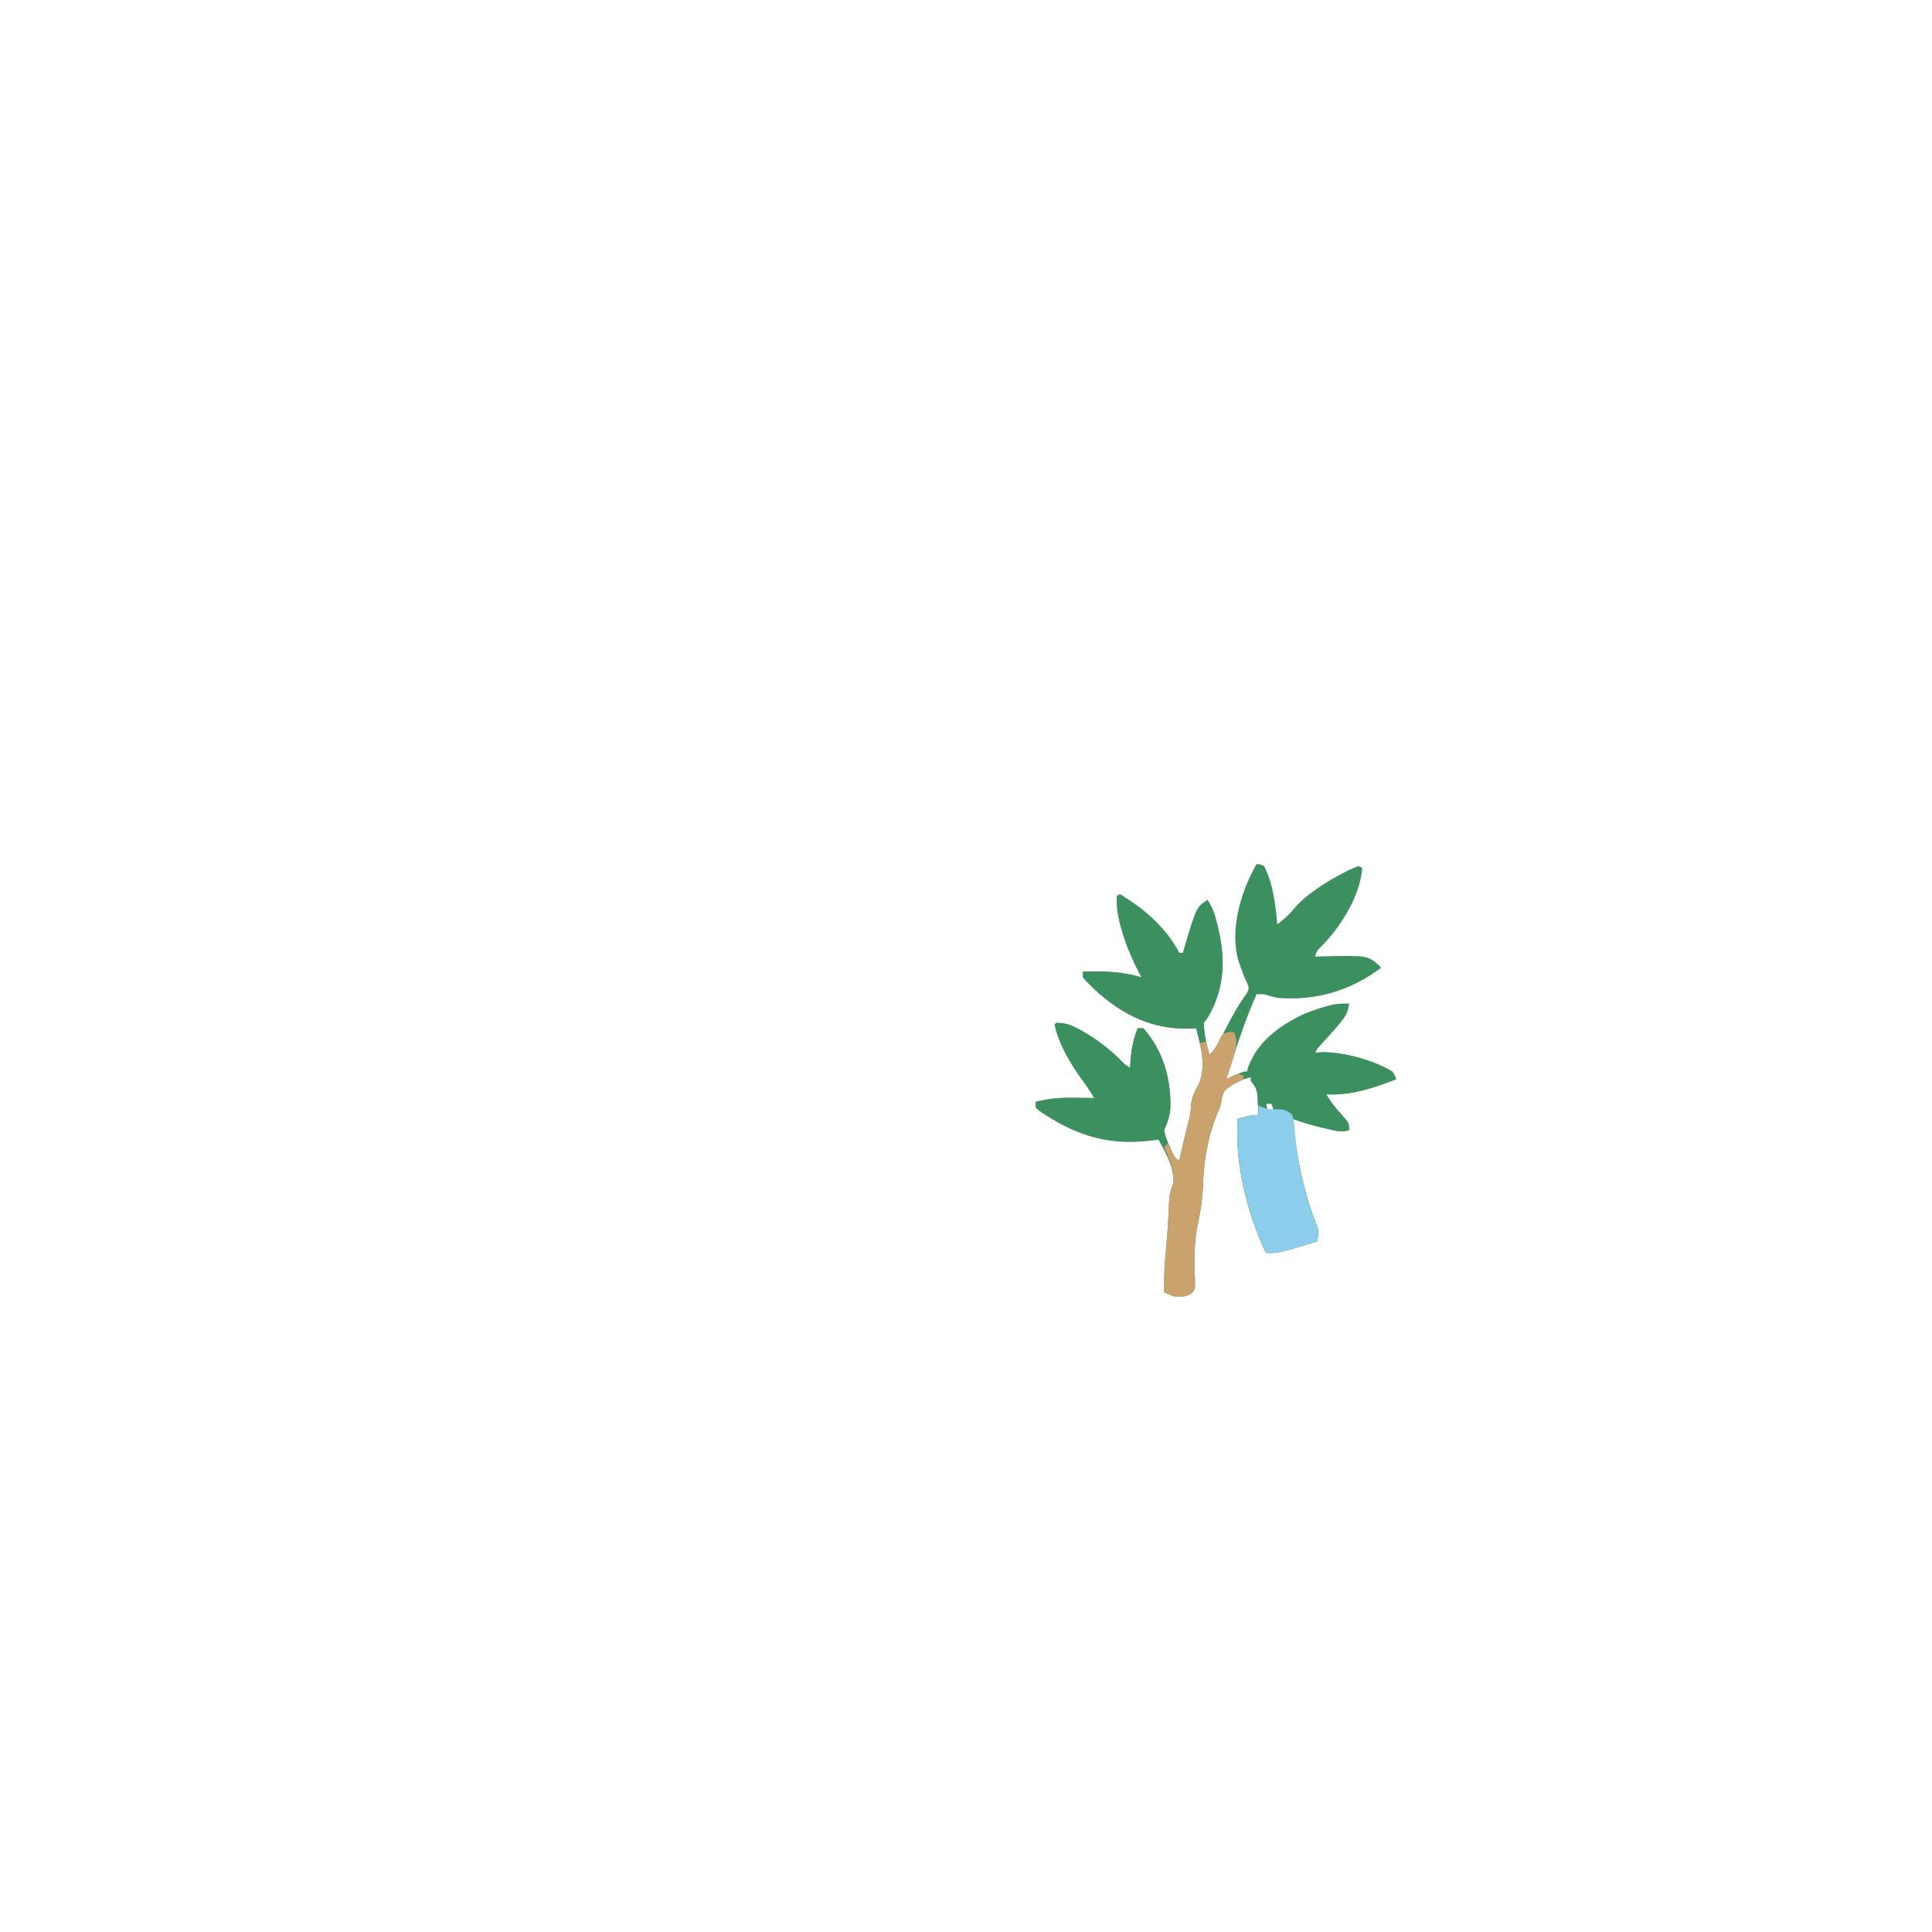
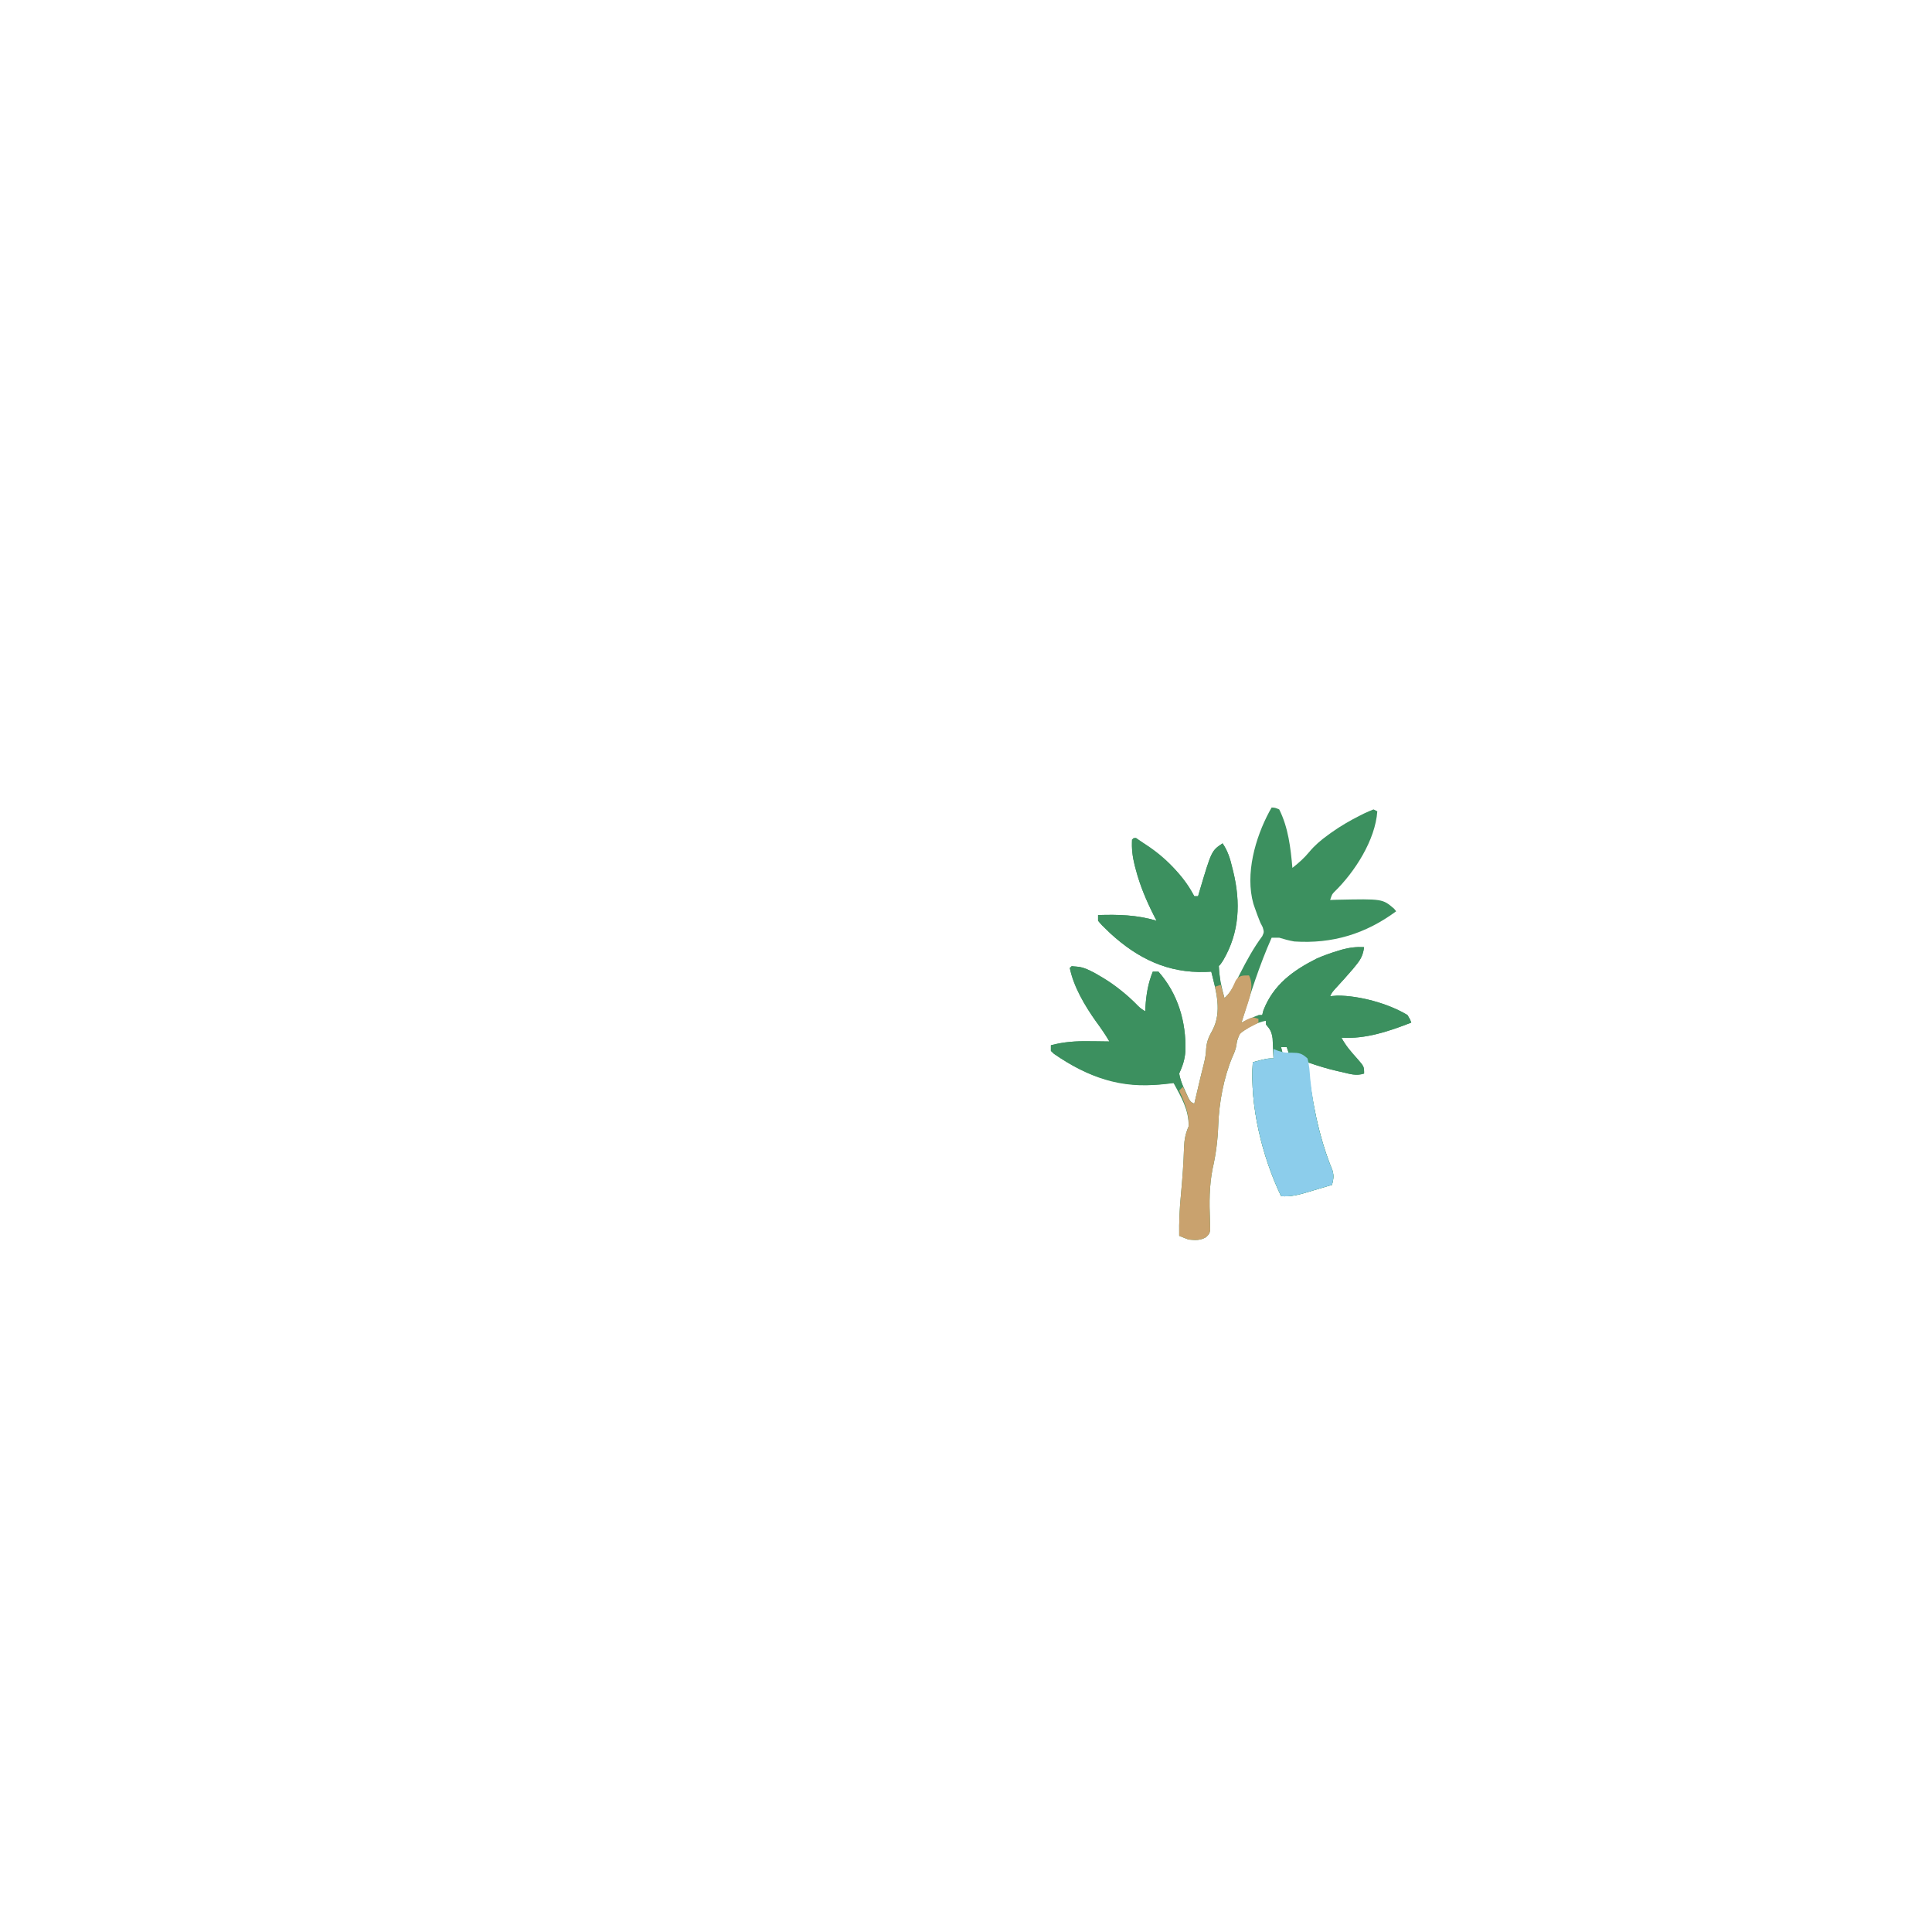
<svg xmlns="http://www.w3.org/2000/svg" viewBox="0 0 1024 1024" width="1024" height="1024">
-   <path fill="#3C905F" d="M 666 458 C 667.84 458.09 667.84 458.09 670 459 C 674.83 468.61 676.07 479.42 677 490 C 680.34 487.37 683.25 484.82 685.95 481.53 C 688.91 477.98 692.13 475.26 695.88 472.56 C 696.51 472.1 697.15 471.64 697.81 471.16 C 702.6 467.77 707.57 464.89 712.81 462.25 C 713.5 461.9 714.19 461.56 714.9 461.2 C 716.57 460.39 718.28 459.69 720 459 C 720.33 459.17 720.33 459.17 722 460 C 720.96 475.21 710.06 492.19 699.29 502.66 C 698 504 698 504 697 507 C 697.57 506.98 697.57 506.98 700.45 506.89 C 724.76 506.38 724.76 506.38 730.88 511.61 C 731.06 511.84 731.06 511.84 732 513 C 715.77 525.01 698.12 530.34 678 529 C 675.21 528.52 672.71 527.83 670 527 C 668.68 527 667.36 527 666 527 C 659.5 541.62 654.74 556.74 650 572 C 650.63 571.71 651.25 571.42 651.9 571.12 C 652.31 570.94 652.31 570.94 654.38 570 C 654.78 569.81 654.78 569.81 656.84 568.88 C 659 568 659 568 661 568 C 661.1 567.6 661.1 567.6 661.62 565.56 C 666.9 551.89 677.37 544.34 690 538 C 693.61 536.44 697.23 535.13 701 534 C 701.74 533.78 702.48 533.55 703.25 533.32 C 707.24 532.22 710.87 531.79 715 532 C 714.46 535.89 713.47 538.14 711 541.19 C 710.38 541.96 709.76 542.72 709.12 543.52 C 706.1 547.06 702.98 550.51 699.82 553.93 C 698 556 698 556 697 558 C 698.26 557.9 699.52 557.79 700.81 557.69 C 712.53 557.69 727.95 561.89 738 568 C 739.31 570.15 739.31 570.15 740 572 C 728.17 576.61 715.88 580.79 703 580 C 705.25 584.24 708.18 587.59 711.38 591.13 C 715 595.3 715 595.3 715 599 C 710.85 600.38 707.51 599.22 703.38 598.25 C 702.61 598.08 701.84 597.91 701.04 597.73 C 695.57 596.49 690.29 594.86 685 593 C 687.2 612.59 690.68 631.98 698.21 650.29 C 699.1 653.34 698.72 654.96 698 658 C 694.63 659.01 691.25 660.01 687.88 661 C 686.92 661.29 685.97 661.57 684.99 661.87 C 680.22 663.26 676.03 664.41 671 664 C 661.01 643.05 654.37 616.25 656 593 C 663.62 591 663.62 591 667 591 C 666.91 588.75 666.8 586.5 666.69 584.25 C 666.63 583 666.57 581.74 666.51 580.45 C 665.99 576.91 665.29 575.63 663 573 C 663 572.34 663 571.68 663 571 C 657.71 572.07 653.17 574.61 649 578 C 647.62 581.75 647.62 581.75 647.34 583.84 C 646.96 586.27 646.14 588.13 645.12 590.38 C 640.57 601.33 638.15 614.35 637.71 626.17 C 637.41 634.15 636.52 641.58 634.72 649.38 C 632.9 658.53 632.92 667.47 633.3 676.76 C 633.32 677.65 633.34 678.55 633.36 679.46 C 633.38 680.27 633.41 681.07 633.44 681.89 C 633 684 633 684 631.19 685.76 C 628.01 687.56 625.59 687.32 622 687 C 620.32 686.37 618.65 685.71 617 685 C 616.88 677.6 617.21 670.36 617.94 663 C 618.72 654.68 619.32 646.38 619.57 638.03 C 619.73 633.9 620.35 630.77 622 627 C 622.14 618.22 618.09 611.52 614 604 C 612.89 604.16 611.77 604.33 610.62 604.5 C 587.56 606.98 569.63 601.7 550.62 588.54 C 550.09 588.03 549.55 587.52 549 587 C 549 586.01 549 585.02 549 584 C 556 582.16 562.35 581.75 569.56 581.88 C 570.57 581.88 571.58 581.89 572.62 581.9 C 575.08 581.93 577.54 581.96 580 582 C 577.82 578.23 575.38 574.76 572.81 571.25 C 566.89 562.93 561.28 553.01 559 543 C 564.64 541.3 567.69 543.41 572.67 546.06 C 581.07 550.95 588.86 556.29 595.51 563.47 C 597 565 597 565 599 566 C 599.02 565.62 599.02 565.62 599.11 563.69 C 599.54 557.01 600.5 551.22 603 545 C 603.99 545 604.98 545 606 545 C 616.41 556.77 620.72 571.71 620.31 587.05 C 619.95 591.67 618.88 594.82 617 599 C 617.48 602.45 619.02 605.53 620.44 608.69 C 620.65 609.17 620.65 609.17 621.75 611.64 C 623 614 623 614 625 615 C 625.27 613.87 625.53 612.73 625.8 611.56 C 626.16 610.04 626.52 608.52 626.88 607 C 627.05 606.26 627.22 605.51 627.4 604.75 C 628.27 601.06 629.16 597.38 630.11 593.71 C 630.79 590.88 631.2 588.5 631.31 585.62 C 631.64 581.89 632.71 579.44 634.56 576.19 C 639.85 566.23 636.58 555.4 634 545 C 633 545.05 631.99 545.09 630.96 545.14 C 610.91 545.79 595.01 538.03 580.38 524.59 C 575.76 520.15 575.76 520.15 574 518 C 574 517.01 574 516.02 574 515 C 584.85 514.67 594.51 514.89 605 518 C 604.48 516.99 603.96 515.99 603.43 514.95 C 599.49 507.1 596.23 499.38 594 490.88 C 593.9 490.48 593.9 490.48 593.37 488.51 C 592.23 483.89 591.8 479.76 592 475 C 592.66 474.67 593.32 474.34 594 474 C 605.97 482.35 618.3 491.61 625 505 C 625.66 505 626.32 505 627 505 C 627.3 503.96 627.61 502.92 627.92 501.85 C 634.16 480.89 634.16 480.89 640 477 C 642.77 481.06 644.02 485.14 645.12 489.88 C 645.21 490.22 645.21 490.22 645.64 491.94 C 649.61 508.38 649.02 524.13 640.3 538.99 C 639 541 639 541 638 542 C 638.17 547.82 639.47 553.41 641 559 C 643.5 556.74 644.94 554.5 646.45 551.5 C 646.9 550.62 647.36 549.74 647.82 548.83 C 648.29 547.89 648.76 546.96 649.25 546 C 652.8 539.04 656.39 532.44 661.05 526.16 C 662 524 662 524 661.26 521.45 C 660.85 520.64 660.43 519.83 660 519 C 658.92 516.36 657.93 513.7 657 511 C 656.78 510.36 656.56 509.71 656.33 509.05 C 651.86 493.23 657.3 474.07 664.83 460.06 C 665.21 459.38 665.6 458.7 666 458ZM 671 585 C 671.33 586.32 671.66 587.64 672 589 C 672.99 588.67 673.98 588.34 675 588 C 674.67 587.01 674.34 586.02 674 585 C 673.01 585 672.02 585 671 585Z" />
-   <path fill="#3C905F" d="M 715 532 C 714.46 535.89 713.47 538.14 711 541.19 C 710.38 541.96 709.76 542.72 709.12 543.52 C 706.1 547.06 702.98 550.51 699.82 553.93 C 698 556 698 556 697 558 C 698.26 557.9 699.52 557.79 700.81 557.69 C 712.53 557.69 727.95 561.89 738 568 C 739.31 570.15 739.31 570.15 740 572 C 728.17 576.61 715.88 580.79 703 580 C 705.25 584.24 708.18 587.59 711.38 591.13 C 715 595.3 715 595.3 715 599 C 710.85 600.38 707.51 599.22 703.38 598.25 C 702.61 598.08 701.84 597.91 701.04 597.73 C 695.57 596.49 690.29 594.86 685 593 C 687.2 612.59 690.68 631.98 698.21 650.29 C 699.1 653.34 698.72 654.96 698 658 C 694.63 659.01 691.25 660.01 687.88 661 C 686.92 661.29 685.97 661.57 684.99 661.87 C 680.22 663.26 676.03 664.41 671 664 C 661.01 643.05 654.37 616.25 656 593 C 663.62 591 663.62 591 667 591 C 666.91 588.75 666.8 586.5 666.69 584.25 C 666.63 583 666.57 581.74 666.51 580.45 C 665.99 576.91 665.29 575.63 663 573 C 663 572.34 663 571.68 663 571 C 661.35 570.67 659.7 570.34 658 570 C 658.33 569.34 658.66 568.68 659 568 C 659.66 568 660.32 568 661 568 C 661.21 567.2 661.41 566.39 661.62 565.56 C 666.9 551.89 677.37 544.34 690 538 C 693.61 536.44 697.23 535.13 701 534 C 701.74 533.78 702.48 533.55 703.25 533.32 C 707.24 532.22 710.87 531.79 715 532ZM 671 585 C 671.33 586.32 671.66 587.64 672 589 C 672.99 588.67 673.98 588.34 675 588 C 674.67 587.01 674.34 586.02 674 585 C 673.01 585 672.02 585 671 585Z" />
-   <path fill="#3C905F" d="M 593 474 C 605.07 480.17 615.91 490.01 622.94 501.62 C 623.28 502.18 623.28 502.18 625 505 C 625.66 505 626.32 505 627 505 C 627.3 503.96 627.61 502.92 627.92 501.85 C 634.16 480.89 634.16 480.89 640 477 C 642.77 481.06 644.02 485.14 645.12 489.88 C 645.21 490.22 645.21 490.22 645.64 491.94 C 649.61 508.38 649.02 524.13 640.3 538.99 C 639 541 639 541 638 542 C 638.09 543.69 638.25 545.38 638.44 547.06 C 638.49 547.52 638.49 547.52 638.75 549.85 C 638.79 550.2 638.79 550.2 639 552 C 638.5 552.16 638.5 552.16 636 553 C 635.34 550.36 634.68 547.72 634 545 C 633 545.05 631.99 545.09 630.96 545.14 C 610.91 545.79 595.01 538.03 580.38 524.59 C 575.76 520.15 575.76 520.15 574 518 C 574 517.01 574 516.02 574 515 C 584.85 514.67 594.51 514.89 605 518 C 604.48 516.99 603.96 515.99 603.43 514.95 C 599.49 507.1 596.23 499.38 594 490.88 C 593.79 490.09 593.59 489.31 593.37 488.51 C 592.24 483.93 591.7 479.75 592 475 C 592.33 474.67 592.66 474.34 593 474Z" />
-   <path fill="#3C905F" d="M 560 542 C 565.98 542.32 570.11 544.31 575.19 547.38 C 575.93 547.81 576.66 548.25 577.42 548.7 C 583.5 552.44 588.6 556.77 593.68 561.75 C 596 564 596 564 599 566 C 599.04 565.24 599.07 564.48 599.11 563.69 C 599.54 557.01 600.5 551.22 603 545 C 603.99 545 604.98 545 606 545 C 616.41 556.77 620.72 571.71 620.31 587.05 C 619.95 591.67 618.88 594.82 617 599 C 617.42 601.45 618.21 603.64 619 606 C 618.34 606.66 617.68 607.32 617 608 C 616.85 607.66 616.85 607.66 616.06 605.94 C 615.38 605.3 614.7 604.66 614 604 C 610.44 604.25 610.44 604.25 608.05 604.62 C 586.17 607.32 568.48 600.91 550.62 588.54 C 550.36 588.29 550.36 588.29 549 587 C 549 586.01 549 585.02 549 584 C 556 582.16 562.35 581.75 569.56 581.88 C 570.57 581.88 571.58 581.89 572.62 581.9 C 575.08 581.93 577.54 581.96 580 582 C 577.82 578.23 575.38 574.76 572.81 571.25 C 567.04 563.14 560.84 552.88 559 543 C 559.33 542.67 559.66 542.34 560 542Z" />
-   <path fill="#8CCDEB" d="M 667 586 C 667.42 586.16 667.42 586.16 669.56 587 C 673 588 673 588 676.56 587.94 C 680.65 588.01 681.97 588.24 685 591 C 685.97 594.51 686.16 598.07 686.44 601.69 C 688.11 618.4 691.81 634.73 698.21 650.29 C 699.1 653.34 698.72 654.96 698 658 C 694.63 659.01 691.25 660.01 687.88 661 C 686.92 661.29 685.97 661.57 684.99 661.87 C 680.22 663.26 676.03 664.41 671 664 C 661.01 643.05 654.37 616.25 656 593 C 663.62 591 663.62 591 667 591 C 667 589.35 667 587.7 667 586Z" />
-   <path fill="#C9A26E" d="M 654 547 C 656.47 551.93 654.83 557.34 653.22 562.3 C 652.98 563.01 652.75 563.71 652.5 564.44 C 652.26 565.17 652.02 565.9 651.78 566.65 C 651.19 568.44 650.6 570.22 650 572 C 650.93 571.48 651.86 570.97 652.81 570.44 C 656 569 656 569 659 570 C 659 570.66 659 571.32 659 572 C 657.4 572.93 655.77 573.79 654.12 574.62 C 649.18 577.5 649.18 577.5 647.62 581.75 C 647.53 582.44 647.44 583.13 647.34 583.84 C 646.96 586.27 646.14 588.13 645.12 590.38 C 640.57 601.33 638.15 614.35 637.71 626.17 C 637.41 634.15 636.52 641.58 634.72 649.38 C 632.9 658.53 632.92 667.47 633.3 676.76 C 633.31 677.21 633.31 677.21 633.36 679.46 C 633.38 680.27 633.41 681.07 633.44 681.89 C 633 684 633 684 631.19 685.76 C 628.01 687.56 625.59 687.32 622 687 C 620.32 686.37 618.65 685.71 617 685 C 616.88 677.6 617.21 670.36 617.94 663 C 618.72 654.68 619.32 646.38 619.57 638.03 C 619.73 633.9 620.38 630.78 622 627 C 622.38 620.2 619.73 614.09 617 608 C 617.66 607.34 618.32 606.68 619 606 C 619.27 606.57 619.53 607.13 619.8 607.71 C 619.98 608.08 619.98 608.08 620.88 609.94 C 621.22 610.67 621.57 611.4 621.93 612.15 C 623 614 623 614 625 615 C 625.27 613.87 625.53 612.73 625.8 611.56 C 626.16 610.04 626.52 608.52 626.88 607 C 627.05 606.26 627.22 605.51 627.4 604.75 C 628.27 601.06 629.16 597.38 630.11 593.71 C 630.79 590.88 631.2 588.5 631.31 585.62 C 631.64 581.89 632.71 579.44 634.56 576.19 C 638.49 568.94 637.75 560.88 636 553 C 636.99 552.67 637.98 552.34 639 552 C 639.66 554.31 640.32 556.62 641 559 C 644.02 556.27 645.32 553.42 646.94 549.74 C 648.7 546.86 650.81 547 654 547Z" />
+   <path fill="#3C905F" d="M 674 428 C 675.84 428.09 675.84 428.09 678 429 C 682.83 438.61 684.07 449.42 685 460 C 688.34 457.37 691.25 454.82 693.95 451.53 C 696.91 447.98 700.13 445.26 703.88 442.56 C 704.51 442.1 705.15 441.64 705.81 441.16 C 710.6 437.77 715.57 434.89 720.81 432.25 C 721.5 431.9 722.19 431.56 722.9 431.2 C 724.57 430.39 726.28 429.69 728 429 C 728.33 429.17 728.33 429.17 730 430 C 728.96 445.21 718.06 462.19 707.29 472.66 C 706 474 706 474 705 477 C 705.57 476.98 705.57 476.98 708.45 476.89 C 732.76 476.38 732.76 476.38 738.88 481.61 C 739.06 481.84 739.06 481.84 740 483 C 723.77 495.01 706.12 500.34 686 499 C 683.21 498.52 680.71 497.83 678 497 C 676.68 497 675.36 497 674 497 C 667.5 511.62 662.74 526.74 658 542 C 658.63 541.71 659.25 541.42 659.9 541.12 C 660.31 540.94 660.31 540.94 662.38 540 C 662.78 539.81 662.78 539.81 664.84 538.88 C 667 538 667 538 669 538 C 669.1 537.6 669.1 537.6 669.62 535.56 C 674.9 521.89 685.37 514.34 698 508 C 701.61 506.44 705.23 505.13 709 504 C 709.74 503.78 710.48 503.55 711.25 503.32 C 715.24 502.22 718.87 501.79 723 502 C 722.46 505.89 721.47 508.14 719 511.19 C 718.38 511.96 717.76 512.72 717.12 513.52 C 714.1 517.06 710.98 520.51 707.82 523.93 C 706 526 706 526 705 528 C 706.26 527.9 707.52 527.79 708.81 527.69 C 720.53 527.69 735.95 531.89 746 538 C 747.31 540.15 747.31 540.15 748 542 C 736.17 546.61 723.88 550.79 711 550 C 713.25 554.24 716.18 557.59 719.38 561.13 C 723 565.3 723 565.3 723 569 C 718.85 570.38 715.51 569.22 711.38 568.25 C 710.61 568.08 709.84 567.91 709.04 567.73 C 703.57 566.49 698.29 564.86 693 563 C 695.2 582.59 698.68 601.98 706.21 620.29 C 707.1 623.34 706.72 624.96 706 628 C 702.63 629.01 699.25 630.01 695.88 631 C 694.92 631.29 693.97 631.57 692.99 631.87 C 688.22 633.26 684.03 634.41 679 634 C 669.01 613.05 662.37 586.25 664 563 C 671.62 561 671.62 561 675 561 C 674.91 558.75 674.8 556.5 674.69 554.25 C 674.63 553 674.57 551.74 674.51 550.45 C 673.99 546.91 673.29 545.63 671 543 C 671 542.34 671 541.68 671 541 C 665.71 542.07 661.17 544.61 657 548 C 655.62 551.75 655.62 551.75 655.34 553.84 C 654.96 556.27 654.14 558.13 653.12 560.38 C 648.57 571.33 646.15 584.35 645.71 596.17 C 645.41 604.15 644.52 611.58 642.72 619.38 C 640.9 628.53 640.92 637.47 641.3 646.76 C 641.32 647.65 641.34 648.55 641.36 649.46 C 641.38 650.27 641.41 651.07 641.44 651.89 C 641 654 641 654 639.19 655.76 C 636.01 657.56 633.59 657.32 630 657 C 628.32 656.37 626.65 655.71 625 655 C 624.88 647.6 625.21 640.36 625.94 633 C 626.72 624.68 627.32 616.38 627.57 608.03 C 627.73 603.9 628.35 600.77 630 597 C 630.14 588.22 626.09 581.52 622 574 C 620.89 574.16 619.77 574.33 618.62 574.5 C 595.56 576.98 577.63 571.7 558.62 558.54 C 558.09 558.03 557.55 557.52 557 557 C 557 556.01 557 555.02 557 554 C 564 552.16 570.35 551.75 577.56 551.88 C 578.57 551.88 579.58 551.89 580.62 551.9 C 583.08 551.93 585.54 551.96 588 552 C 585.82 548.23 583.38 544.76 580.81 541.25 C 574.89 532.93 569.28 523.01 567 513 C 572.64 511.3 575.69 513.41 580.67 516.06 C 589.07 520.95 596.86 526.29 603.51 533.47 C 605 535 605 535 607 536 C 607.02 535.62 607.02 535.62 607.11 533.69 C 607.54 527.01 608.5 521.22 611 515 C 611.99 515 612.98 515 614 515 C 624.41 526.77 628.72 541.71 628.31 557.05 C 627.95 561.67 626.88 564.82 625 569 C 625.48 572.45 627.02 575.53 628.44 578.69 C 628.65 579.17 628.65 579.17 629.75 581.64 C 631 584 631 584 633 585 C 633.27 583.87 633.53 582.73 633.8 581.56 C 634.16 580.04 634.52 578.52 634.88 577 C 635.05 576.26 635.22 575.51 635.4 574.75 C 636.27 571.06 637.16 567.38 638.11 563.71 C 638.79 560.88 639.2 558.5 639.31 555.62 C 639.64 551.89 640.71 549.44 642.56 546.19 C 647.85 536.23 644.58 525.4 642 515 C 641 515.05 639.99 515.09 638.96 515.14 C 618.91 515.79 603.01 508.03 588.38 494.59 C 583.76 490.15 583.76 490.15 582 488 C 582 487.01 582 486.02 582 485 C 592.85 484.67 602.51 484.89 613 488 C 612.48 486.99 611.96 485.99 611.43 484.95 C 607.49 477.1 604.23 469.38 602 460.88 C 601.9 460.48 601.9 460.48 601.37 458.51 C 600.23 453.89 599.8 449.76 600 445 C 600.66 444.67 601.32 444.34 602 444 C 613.97 452.35 626.3 461.61 633 475 C 633.66 475 634.32 475 635 475 C 635.3 473.96 635.61 472.92 635.92 471.85 C 642.16 450.89 642.16 450.89 648 447 C 650.77 451.06 652.02 455.14 653.12 459.88 C 653.21 460.22 653.21 460.22 653.64 461.94 C 657.61 478.38 657.02 494.13 648.3 508.99 C 647 511 647 511 646 512 C 646.17 517.82 647.47 523.41 649 529 C 651.5 526.74 652.94 524.5 654.45 521.5 C 654.9 520.62 655.36 519.74 655.82 518.83 C 656.29 517.89 656.76 516.96 657.25 516 C 660.8 509.04 664.39 502.44 669.05 496.16 C 670 494 670 494 669.26 491.45 C 668.85 490.64 668.43 489.83 668 489 C 666.92 486.36 665.93 483.7 665 481 C 664.78 480.36 664.56 479.71 664.33 479.05 C 659.86 463.23 665.3 444.07 672.83 430.06 C 673.21 429.38 673.6 428.7 674 428ZM 679 555 C 679.33 556.32 679.66 557.64 680 559 C 680.99 558.67 681.98 558.34 683 558 C 682.67 557.01 682.34 556.02 682 555 C 681.01 555 680.02 555 679 555Z" />
+   <path fill="#3C905F" d="M 723 502 C 722.46 505.89 721.47 508.14 719 511.19 C 718.38 511.96 717.76 512.72 717.12 513.52 C 714.1 517.06 710.98 520.51 707.82 523.93 C 706 526 706 526 705 528 C 706.26 527.9 707.52 527.79 708.81 527.69 C 720.53 527.69 735.95 531.89 746 538 C 747.31 540.15 747.31 540.15 748 542 C 736.17 546.61 723.88 550.79 711 550 C 713.25 554.24 716.18 557.59 719.38 561.13 C 723 565.3 723 565.3 723 569 C 718.85 570.38 715.51 569.22 711.38 568.25 C 710.61 568.08 709.84 567.91 709.04 567.73 C 703.57 566.49 698.29 564.86 693 563 C 695.2 582.59 698.68 601.98 706.21 620.29 C 707.1 623.34 706.72 624.96 706 628 C 702.63 629.01 699.25 630.01 695.88 631 C 694.92 631.29 693.97 631.57 692.99 631.87 C 688.22 633.26 684.03 634.41 679 634 C 669.01 613.05 662.37 586.25 664 563 C 671.62 561 671.62 561 675 561 C 674.91 558.75 674.8 556.5 674.69 554.25 C 674.63 553 674.57 551.74 674.51 550.45 C 673.99 546.91 673.29 545.63 671 543 C 671 542.34 671 541.68 671 541 C 669.35 540.67 667.7 540.34 666 540 C 666.33 539.34 666.66 538.68 667 538 C 667.66 538 668.32 538 669 538 C 669.21 537.2 669.41 536.39 669.62 535.56 C 674.9 521.89 685.37 514.34 698 508 C 701.61 506.44 705.23 505.13 709 504 C 709.74 503.78 710.48 503.55 711.25 503.32 C 715.24 502.22 718.87 501.79 723 502ZM 679 555 C 679.33 556.32 679.66 557.64 680 559 C 680.99 558.67 681.98 558.34 683 558 C 682.67 557.01 682.34 556.02 682 555 C 681.01 555 680.02 555 679 555Z" />
+   <path fill="#3C905F" d="M 601 444 C 613.07 450.17 623.91 460.01 630.94 471.62 C 631.28 472.18 631.28 472.18 633 475 C 633.66 475 634.32 475 635 475 C 635.3 473.96 635.61 472.92 635.92 471.85 C 642.16 450.89 642.16 450.89 648 447 C 650.77 451.06 652.02 455.14 653.12 459.88 C 653.21 460.22 653.21 460.22 653.64 461.94 C 657.61 478.38 657.02 494.13 648.3 508.99 C 647 511 647 511 646 512 C 646.09 513.69 646.25 515.38 646.44 517.06 C 646.49 517.52 646.49 517.52 646.75 519.85 C 646.79 520.2 646.79 520.2 647 522 C 646.5 522.16 646.5 522.16 644 523 C 643.34 520.36 642.68 517.72 642 515 C 641 515.05 639.99 515.09 638.96 515.14 C 618.91 515.79 603.01 508.03 588.38 494.59 C 583.76 490.15 583.76 490.15 582 488 C 582 487.01 582 486.02 582 485 C 592.85 484.67 602.51 484.89 613 488 C 612.48 486.99 611.96 485.99 611.43 484.95 C 607.49 477.1 604.23 469.38 602 460.88 C 601.79 460.09 601.59 459.31 601.37 458.51 C 600.24 453.93 599.7 449.75 600 445 C 600.33 444.67 600.66 444.34 601 444Z" />
+   <path fill="#3C905F" d="M 568 512 C 573.98 512.32 578.11 514.31 583.19 517.38 C 583.93 517.81 584.66 518.25 585.42 518.7 C 591.5 522.44 596.6 526.77 601.68 531.75 C 604 534 604 534 607 536 C 607.04 535.24 607.07 534.48 607.11 533.69 C 607.54 527.01 608.5 521.22 611 515 C 611.99 515 612.98 515 614 515 C 624.41 526.77 628.72 541.71 628.31 557.05 C 627.95 561.67 626.88 564.82 625 569 C 625.42 571.45 626.21 573.64 627 576 C 626.34 576.66 625.68 577.32 625 578 C 624.85 577.66 624.85 577.66 624.06 575.94 C 623.38 575.3 622.7 574.66 622 574 C 618.44 574.25 618.44 574.25 616.05 574.62 C 594.17 577.32 576.48 570.91 558.62 558.54 C 558.36 558.29 558.36 558.29 557 557 C 557 556.01 557 555.02 557 554 C 564 552.16 570.35 551.75 577.56 551.88 C 578.57 551.88 579.58 551.89 580.62 551.9 C 583.08 551.93 585.54 551.96 588 552 C 585.82 548.23 583.38 544.76 580.81 541.25 C 575.04 533.14 568.84 522.88 567 513 C 567.33 512.67 567.66 512.34 568 512Z" />
+   <path fill="#8CCDEB" d="M 675 556 C 675.42 556.16 675.42 556.16 677.56 557 C 681 558 681 558 684.56 557.94 C 688.65 558.01 689.97 558.24 693 561 C 693.97 564.51 694.16 568.07 694.44 571.69 C 696.11 588.4 699.81 604.73 706.21 620.29 C 707.1 623.34 706.72 624.96 706 628 C 702.63 629.01 699.25 630.01 695.88 631 C 694.92 631.29 693.97 631.57 692.99 631.87 C 688.22 633.26 684.03 634.41 679 634 C 669.01 613.05 662.37 586.25 664 563 C 671.62 561 671.62 561 675 561 C 675 559.35 675 557.7 675 556Z" />
+   <path fill="#C9A26E" d="M 662 517 C 664.47 521.93 662.83 527.34 661.22 532.3 C 660.98 533.01 660.75 533.71 660.5 534.44 C 660.26 535.17 660.02 535.9 659.78 536.65 C 659.19 538.44 658.6 540.22 658 542 C 658.93 541.48 659.86 540.97 660.81 540.44 C 664 539 664 539 667 540 C 667 540.66 667 541.32 667 542 C 665.4 542.93 663.77 543.79 662.12 544.62 C 657.18 547.5 657.18 547.5 655.62 551.75 C 655.53 552.44 655.44 553.13 655.34 553.84 C 654.96 556.27 654.14 558.13 653.12 560.38 C 648.57 571.33 646.15 584.35 645.71 596.17 C 645.41 604.15 644.52 611.58 642.72 619.38 C 640.9 628.53 640.92 637.47 641.3 646.76 C 641.31 647.21 641.31 647.21 641.36 649.46 C 641.38 650.27 641.41 651.07 641.44 651.89 C 641 654 641 654 639.19 655.76 C 636.01 657.56 633.59 657.32 630 657 C 628.32 656.37 626.65 655.71 625 655 C 624.88 647.6 625.21 640.36 625.94 633 C 626.72 624.68 627.32 616.38 627.57 608.03 C 627.73 603.9 628.38 600.78 630 597 C 630.38 590.2 627.73 584.09 625 578 C 625.66 577.34 626.32 576.68 627 576 C 627.27 576.57 627.53 577.13 627.8 577.71 C 627.98 578.08 627.98 578.08 628.88 579.94 C 629.22 580.67 629.57 581.4 629.93 582.15 C 631 584 631 584 633 585 C 633.27 583.87 633.53 582.73 633.8 581.56 C 634.16 580.04 634.52 578.52 634.88 577 C 635.05 576.26 635.22 575.51 635.4 574.75 C 636.27 571.06 637.16 567.38 638.11 563.71 C 638.79 560.88 639.2 558.5 639.31 555.62 C 639.64 551.89 640.71 549.44 642.56 546.19 C 646.49 538.94 645.75 530.88 644 523 C 644.99 522.67 645.98 522.34 647 522 C 647.66 524.31 648.32 526.62 649 529 C 652.02 526.27 653.32 523.42 654.94 519.74 C 656.7 516.86 658.81 517 662 517Z" />
</svg>
